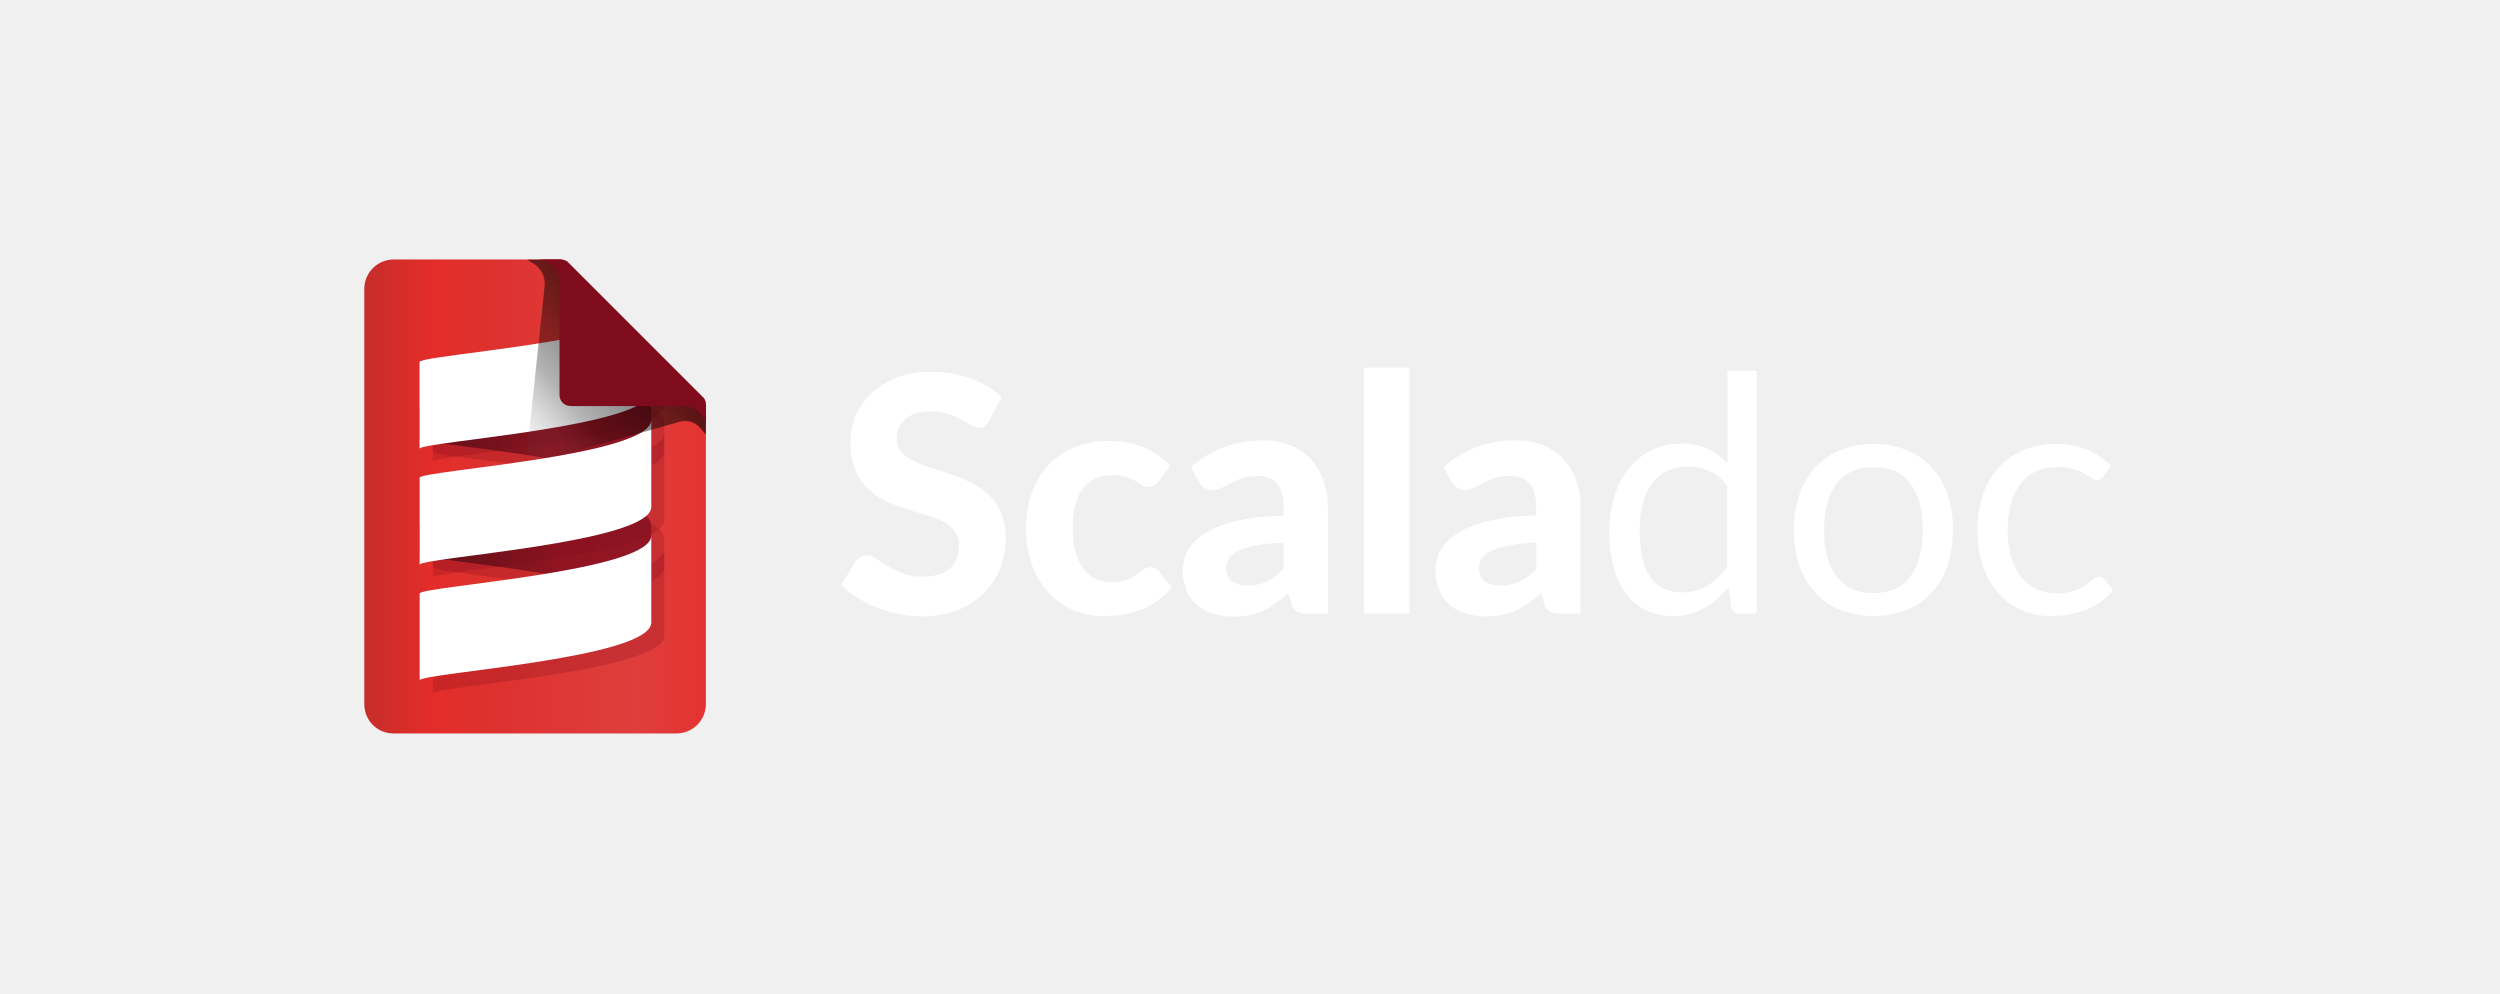
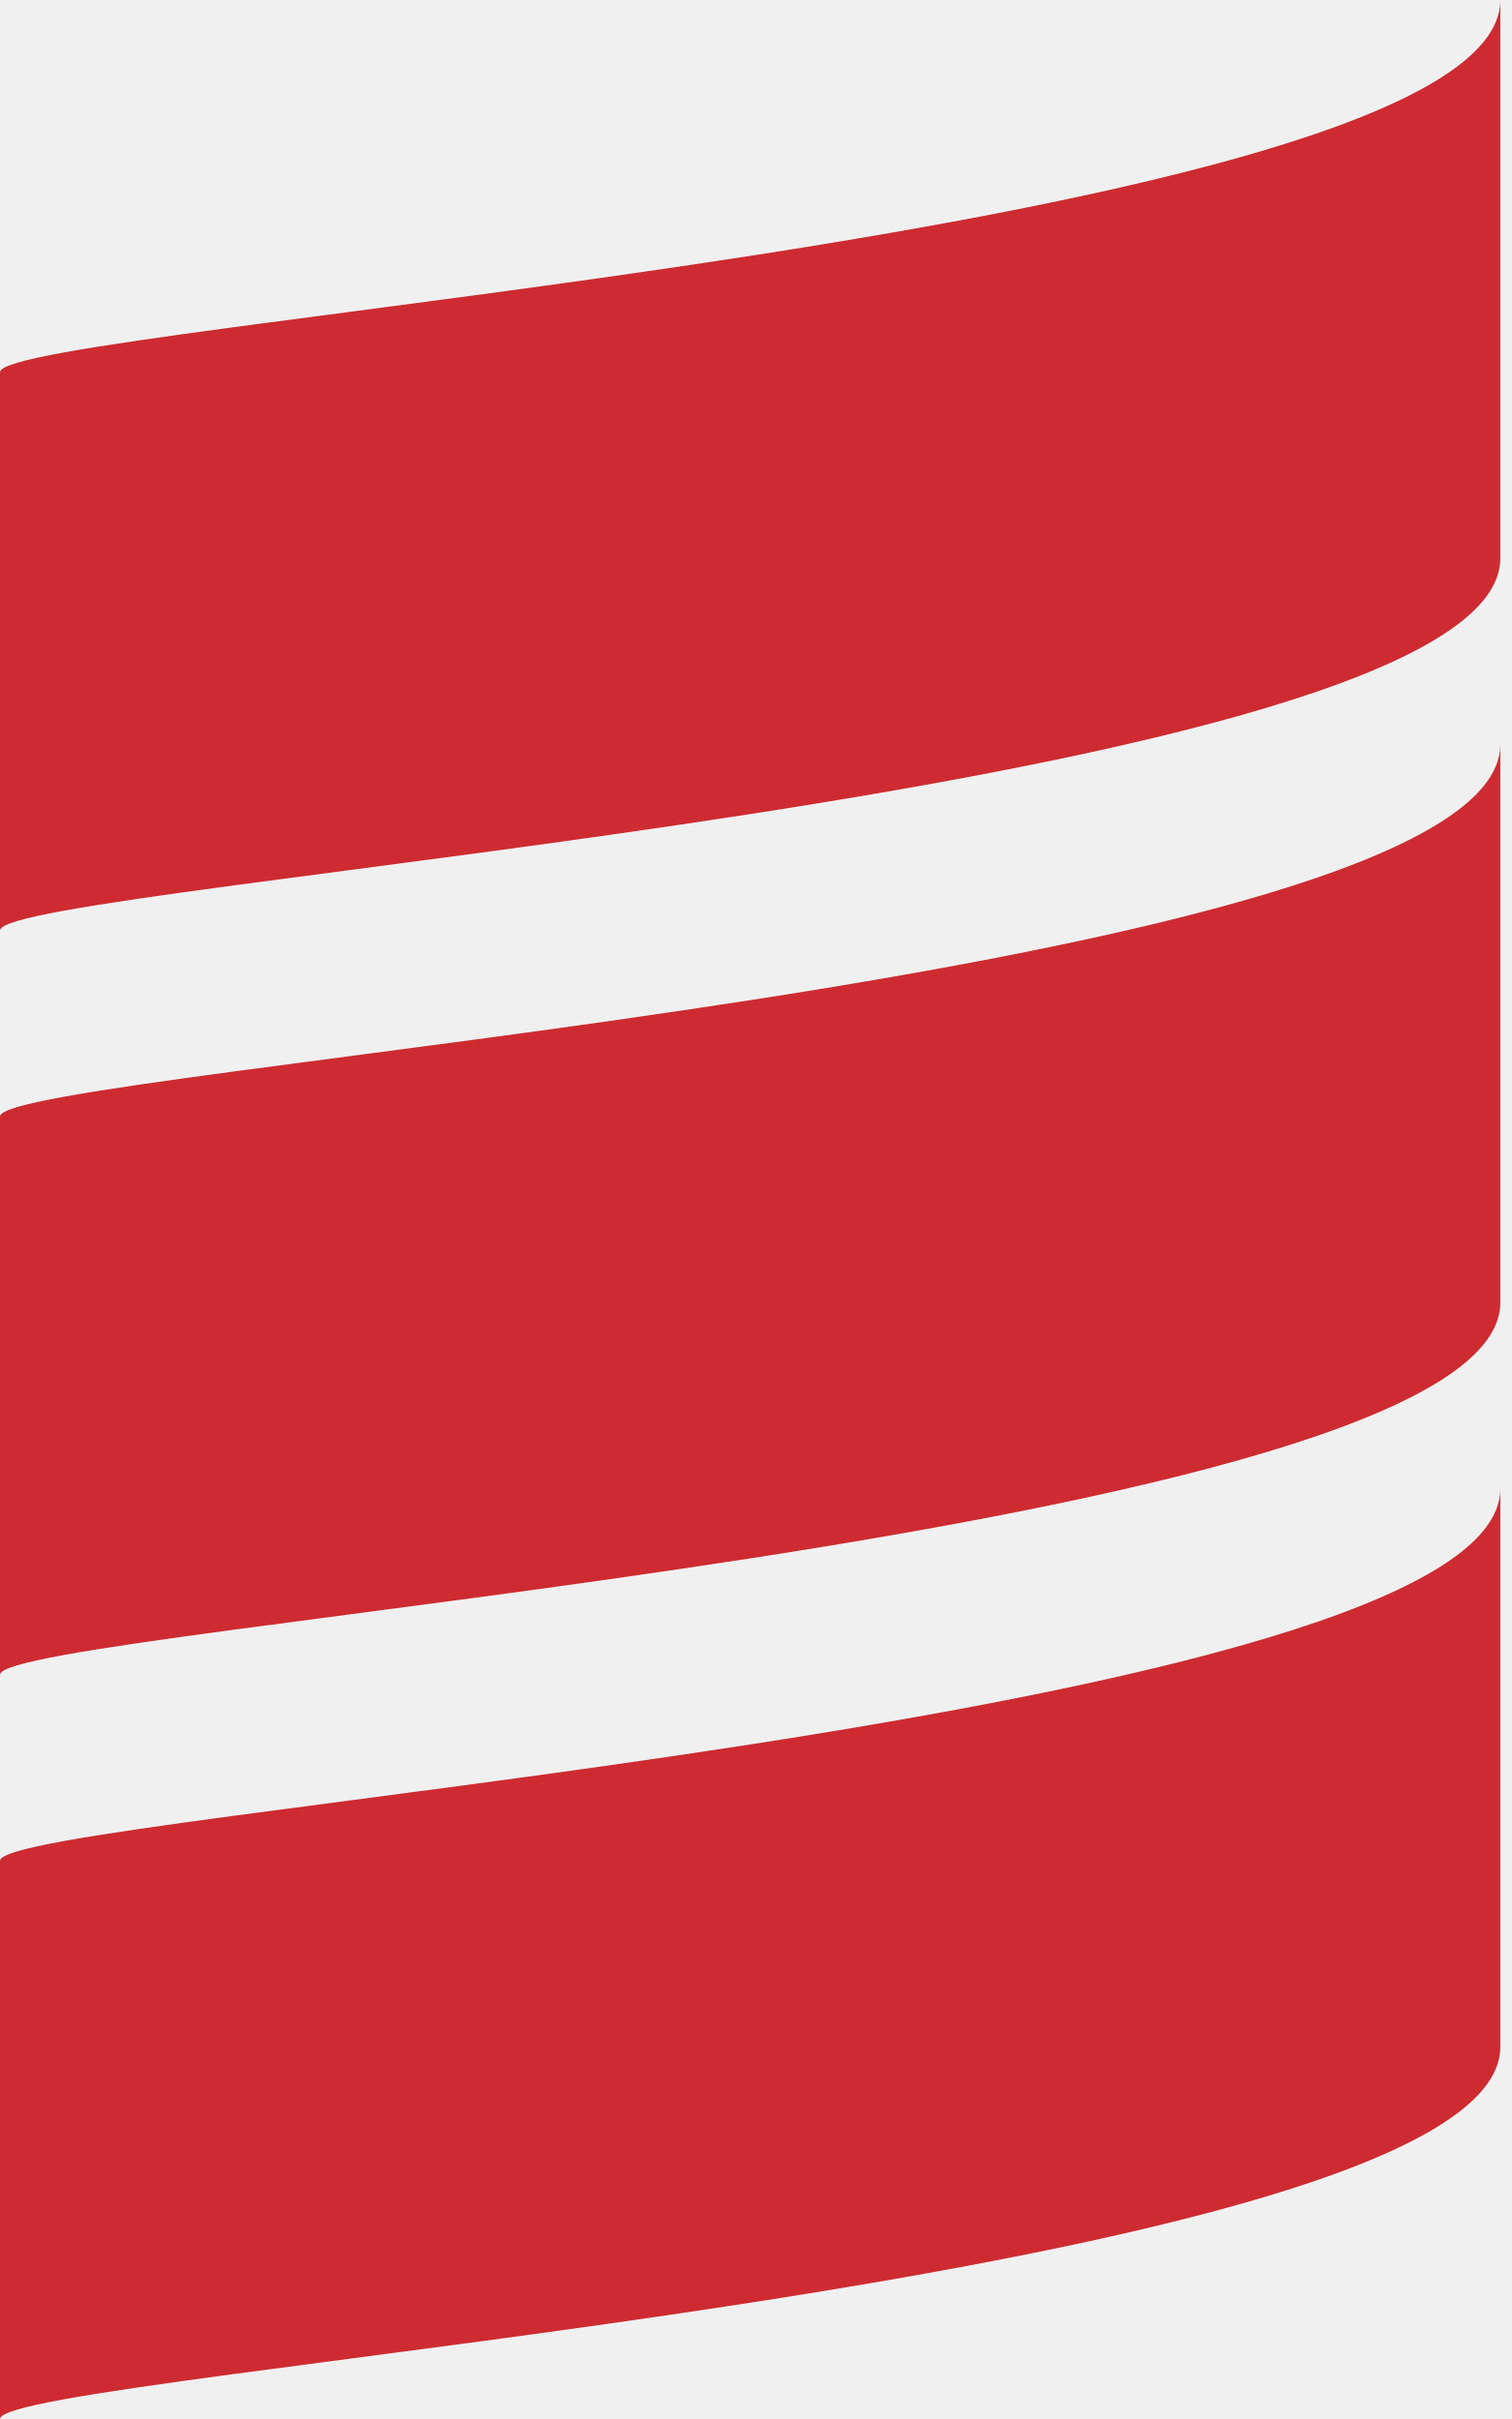
- <svg xmlns="http://www.w3.org/2000/svg" xmlns:xlink="http://www.w3.org/1999/xlink" id="Layer_1" data-name="Layer 1" viewBox="0 0 680 270.1">
-   <defs>
-     <style>.cls-1{fill:#fff;}.cls-2{fill:url(#linear-gradient);}.cls-3{fill:none;}.cls-4{fill:#7f0c1d;opacity:0.25;}.cls-5,.cls-6{opacity:0.75;}.cls-5{fill:url(#linear-gradient-2);}.cls-6{fill:url(#linear-gradient-3);}.cls-7{fill:url(#linear-gradient-4);}.cls-8{fill:url(#linear-gradient-5);}</style>
-     <linearGradient id="linear-gradient" x1="86.94" y1="135.05" x2="193.44" y2="135.05" gradientUnits="userSpaceOnUse">
-       <stop offset="0.04" stop-color="#b92d2a" />
-       <stop offset="0.29" stop-color="#e42d2a" />
-       <stop offset="0.42" stop-color="#dd312e" />
-       <stop offset="0.81" stop-color="#df3e3c" />
-       <stop offset="1" stop-color="#e4322f" />
-     </linearGradient>
-     <linearGradient id="linear-gradient-2" x1="114.15" y1="146.74" x2="177.12" y2="146.74" gradientUnits="userSpaceOnUse">
-       <stop offset="0" stop-color="#480c13" />
-       <stop offset="0.17" stop-color="#520c15" />
-       <stop offset="0.44" stop-color="#6c0c1a" />
-       <stop offset="0.61" stop-color="#7f0c1d" />
-     </linearGradient>
-     <linearGradient id="linear-gradient-3" x1="114.15" y1="115.25" x2="177.12" y2="115.25" xlink:href="#linear-gradient-2" />
-     <linearGradient id="linear-gradient-4" x1="177.19" y1="86.25" x2="142.83" y2="115.8" gradientUnits="userSpaceOnUse">
-       <stop offset="0" stop-opacity="0.7" />
-       <stop offset="0.7" stop-opacity="0.3" />
-       <stop offset="1" stop-color="#4f4f4f" stop-opacity="0.1" />
-     </linearGradient>
-     <linearGradient id="linear-gradient-5" x1="157.33" y1="105.31" x2="179.65" y2="82.99" gradientUnits="userSpaceOnUse">
-       <stop offset="0.2" stop-color="#7f0c1d" />
-       <stop offset="0.74" stop-color="#7f0c1d" />
-       <stop offset="0.93" stop-color="#590c16" />
-       <stop offset="1" stop-color="#480c13" />
-     </linearGradient>
-   </defs>
-   <path class="cls-1" d="M269.15,114.31a5.07,5.07,0,0,1-1.28,1.5,2.81,2.81,0,0,1-1.68.47,4.16,4.16,0,0,1-2.13-.69c-.76-.47-1.65-1-2.67-1.51a24.68,24.68,0,0,0-3.5-1.5,13.94,13.94,0,0,0-4.62-.7q-4.67,0-7,2.09a7,7,0,0,0-2.33,5.45,5.12,5.12,0,0,0,1.28,3.57,11.13,11.13,0,0,0,3.36,2.44,31.06,31.06,0,0,0,4.74,1.84q2.64.81,5.43,1.77a48.47,48.47,0,0,1,5.42,2.27,19.23,19.23,0,0,1,4.74,3.27,15,15,0,0,1,3.36,4.83,16.92,16.92,0,0,1,1.28,6.93,22.3,22.3,0,0,1-1.55,8.32,19.72,19.72,0,0,1-4.46,6.77,20.82,20.82,0,0,1-7.2,4.56,26.9,26.9,0,0,1-9.71,1.66,30.54,30.54,0,0,1-6.17-.63,35.56,35.56,0,0,1-5.93-1.75,33.15,33.15,0,0,1-5.36-2.69,23.86,23.86,0,0,1-4.39-3.5l3.95-6.37a3.83,3.83,0,0,1,1.3-1.19,3.33,3.33,0,0,1,1.7-.47,4.65,4.65,0,0,1,2.56.9c.9.59,1.93,1.25,3.09,2a24.38,24.38,0,0,0,4.06,2,15.28,15.28,0,0,0,5.54.9q4.71,0,7.29-2.15t2.58-6.42a6,6,0,0,0-1.27-4,10.35,10.35,0,0,0-3.35-2.56,25.74,25.74,0,0,0-4.71-1.77q-2.64-.74-5.43-1.64a44.27,44.27,0,0,1-5.42-2.15,16.6,16.6,0,0,1-4.71-3.32,15.86,15.86,0,0,1-3.35-5.11,19.79,19.79,0,0,1-1.28-7.59A18,18,0,0,1,237,107a21.15,21.15,0,0,1,6.84-4.26,25.19,25.19,0,0,1,9.31-1.61A31.69,31.69,0,0,1,264,102.93a24.57,24.57,0,0,1,8.45,5Z" />
-   <path class="cls-1" d="M315.09,131a5.28,5.28,0,0,1-1.07,1.09,2.58,2.58,0,0,1-1.53.39,3.29,3.29,0,0,1-1.73-.52c-.55-.34-1.19-.72-1.9-1.12a15.08,15.08,0,0,0-2.56-1.12,11.13,11.13,0,0,0-3.68-.52,10.8,10.8,0,0,0-4.82,1,9.08,9.08,0,0,0-3.39,2.89,13.15,13.15,0,0,0-2,4.58,26,26,0,0,0-.65,6.06q0,7.08,2.85,10.85a9.25,9.25,0,0,0,7.79,3.77,13.13,13.13,0,0,0,2.93-.29,10.1,10.1,0,0,0,2.16-.74,8.64,8.64,0,0,0,1.59-1c.45-.36.88-.69,1.28-1a8,8,0,0,1,1.21-.75,3.17,3.17,0,0,1,1.37-.29,2.64,2.64,0,0,1,2.24,1.08l3.55,4.49a21.5,21.5,0,0,1-4.22,3.79,21.88,21.88,0,0,1-4.64,2.37,23.47,23.47,0,0,1-4.87,1.22,37,37,0,0,1-4.89.33A20.79,20.79,0,0,1,292,166a19.29,19.29,0,0,1-6.68-4.64,22.19,22.19,0,0,1-4.55-7.5,28.28,28.28,0,0,1-1.69-10.13,29.25,29.25,0,0,1,1.48-9.42,21.41,21.41,0,0,1,4.35-7.54,20.13,20.13,0,0,1,7.12-5,24.69,24.69,0,0,1,9.8-1.82,23.57,23.57,0,0,1,9.28,1.7,22.35,22.35,0,0,1,7.18,4.94Z" />
-   <path class="cls-1" d="M323.93,127.09a27.67,27.67,0,0,1,9-5.49,30.65,30.65,0,0,1,10.67-1.82,19.11,19.11,0,0,1,7.38,1.35,15.64,15.64,0,0,1,5.52,3.74,16.5,16.5,0,0,1,3.48,5.72,21.24,21.24,0,0,1,1.21,7.27v29.07h-5.65a5.75,5.75,0,0,1-2.67-.49,3.64,3.64,0,0,1-1.51-2.07l-1-3A42.69,42.69,0,0,1,347,164.1a19.27,19.27,0,0,1-3.39,2,17.21,17.21,0,0,1-3.74,1.19,22.53,22.53,0,0,1-4.47.41,18.08,18.08,0,0,1-5.56-.81,12.09,12.09,0,0,1-4.33-2.4,10.64,10.64,0,0,1-2.8-4,14.16,14.16,0,0,1-1-5.47,11.18,11.18,0,0,1,1.3-5.12,12.63,12.63,0,0,1,4.47-4.64,28.36,28.36,0,0,1,8.43-3.46,59.16,59.16,0,0,1,13.21-1.54v-2.38q0-4.35-1.84-6.39a6.76,6.76,0,0,0-5.29-2,12.92,12.92,0,0,0-4.26.6,21.23,21.23,0,0,0-3,1.3l-2.4,1.3a5.31,5.31,0,0,1-2.6.61,3.54,3.54,0,0,1-2.17-.65,6,6,0,0,1-1.46-1.55Zm25.21,20.5a58.63,58.63,0,0,0-7.54.79,17.91,17.91,0,0,0-4.77,1.46,6.32,6.32,0,0,0-2.52,2,4.51,4.51,0,0,0-.74,2.49,4.44,4.44,0,0,0,1.51,3.81,6.86,6.86,0,0,0,4.19,1.12,12,12,0,0,0,5.36-1.1,16,16,0,0,0,4.51-3.43Z" />
-   <path class="cls-1" d="M383.37,100v66.89H371V100Z" />
-   <path class="cls-1" d="M392.66,127.09a27.63,27.63,0,0,1,9-5.49,30.71,30.71,0,0,1,10.68-1.82,19.11,19.11,0,0,1,7.38,1.35,15.64,15.64,0,0,1,5.52,3.74,16.33,16.33,0,0,1,3.47,5.72,21,21,0,0,1,1.22,7.27v29.07h-5.66a5.8,5.8,0,0,1-2.67-.49,3.68,3.68,0,0,1-1.5-2.07l-1-3a40.89,40.89,0,0,1-3.38,2.69,19.27,19.27,0,0,1-3.39,2,17.47,17.47,0,0,1-3.75,1.19,22.5,22.5,0,0,1-4.46.41,18,18,0,0,1-5.56-.81,12.09,12.09,0,0,1-4.33-2.4,10.66,10.66,0,0,1-2.81-4,14.35,14.35,0,0,1-1-5.47,11.18,11.18,0,0,1,1.3-5.12,12.59,12.59,0,0,1,4.46-4.64,28.54,28.54,0,0,1,8.44-3.46,59.09,59.09,0,0,1,13.21-1.54v-2.38c0-2.9-.62-5-1.84-6.39a6.77,6.77,0,0,0-5.3-2,13,13,0,0,0-4.26.6,21.08,21.08,0,0,0-3,1.3l-2.4,1.3a5.34,5.34,0,0,1-2.6.61,3.59,3.59,0,0,1-2.18-.65,6.14,6.14,0,0,1-1.46-1.55Zm25.21,20.5a58.43,58.43,0,0,0-7.54.79,18,18,0,0,0-4.78,1.46,6.28,6.28,0,0,0-2.51,2,4.51,4.51,0,0,0-.74,2.49,4.46,4.46,0,0,0,1.5,3.81,6.9,6.9,0,0,0,4.2,1.12,12.07,12.07,0,0,0,5.36-1.1,16.11,16.11,0,0,0,4.51-3.43Z" />
-   <path class="cls-1" d="M473.05,166.93a2,2,0,0,1-2.16-1.66l-.71-5.52a24.05,24.05,0,0,1-6.67,5.68,17.05,17.05,0,0,1-8.59,2.13,16.33,16.33,0,0,1-7.09-1.51,14.65,14.65,0,0,1-5.42-4.41,21.09,21.09,0,0,1-3.46-7.27,37.35,37.35,0,0,1-1.21-10,31.26,31.26,0,0,1,1.35-9.35A22.56,22.56,0,0,1,443,127.5a17.75,17.75,0,0,1,14.42-6.82,16.45,16.45,0,0,1,7.13,1.41,17.15,17.15,0,0,1,5.3,4V100.85h8v66.08Zm-15.48-5.83a12.84,12.84,0,0,0,6.84-1.8,19.6,19.6,0,0,0,5.41-5.07v-22A12.69,12.69,0,0,0,465,128.1a13.94,13.94,0,0,0-5.81-1.19q-6.36,0-9.78,4.53T446,144.36a32.85,32.85,0,0,0,.76,7.61,14.56,14.56,0,0,0,2.24,5.2,8.9,8.9,0,0,0,3.63,3A12.36,12.36,0,0,0,457.57,161.1Z" />
-   <path class="cls-1" d="M509.61,120.77a23.23,23.23,0,0,1,9,1.66,18.79,18.79,0,0,1,6.82,4.71,20.75,20.75,0,0,1,4.31,7.38,32,32,0,0,1,0,19.35,20.75,20.75,0,0,1-4.31,7.36,18.62,18.62,0,0,1-6.82,4.69,25.49,25.49,0,0,1-18,0,19,19,0,0,1-6.84-4.69,21,21,0,0,1-4.35-7.36,31.55,31.55,0,0,1,0-19.35,21,21,0,0,1,4.35-7.38,19.12,19.12,0,0,1,6.84-4.71A23.32,23.32,0,0,1,509.61,120.77Zm0,40.55q6.72,0,10-4.51T523,144.23q0-8.11-3.32-12.65t-10-4.53a14,14,0,0,0-5.92,1.16,11,11,0,0,0-4.2,3.37A14.91,14.91,0,0,0,497,137a29.19,29.19,0,0,0-.83,7.25,28.83,28.83,0,0,0,.83,7.22,14.63,14.63,0,0,0,2.51,5.36,11.18,11.18,0,0,0,4.2,3.35A14,14,0,0,0,509.61,161.32Z" />
-   <path class="cls-1" d="M572.1,129.56a3.54,3.54,0,0,1-.72.76,1.69,1.69,0,0,1-1,.27,2.54,2.54,0,0,1-1.46-.56,22.87,22.87,0,0,0-2-1.23,17.22,17.22,0,0,0-2.94-1.24,14,14,0,0,0-4.24-.56,13.84,13.84,0,0,0-5.88,1.19,11.43,11.43,0,0,0-4.28,3.43,15.58,15.58,0,0,0-2.6,5.43,26.67,26.67,0,0,0-.88,7.13,26,26,0,0,0,.94,7.34,15.83,15.83,0,0,0,2.65,5.38,11.3,11.3,0,0,0,4.15,3.32,12.71,12.71,0,0,0,5.5,1.15,13.91,13.91,0,0,0,4.8-.7,14.58,14.58,0,0,0,3.14-1.55,23.42,23.42,0,0,0,2.06-1.54,2.47,2.47,0,0,1,1.61-.7,1.69,1.69,0,0,1,1.53.76l2.24,2.92a17.34,17.34,0,0,1-7.4,5.32,26.29,26.29,0,0,1-9.38,1.68A19.91,19.91,0,0,1,550,166a18,18,0,0,1-6.35-4.56,21.39,21.39,0,0,1-4.24-7.33,29.55,29.55,0,0,1-1.55-9.92,30,30,0,0,1,1.41-9.37,21.41,21.41,0,0,1,4.13-7.43,18.75,18.75,0,0,1,6.71-4.86,22.53,22.53,0,0,1,9.15-1.75,21.59,21.59,0,0,1,8.43,1.54,20.24,20.24,0,0,1,6.51,4.38Z" />
-   <path class="cls-2" d="M192,110.14V191.5a8,8,0,0,1-8,8h-77a7.74,7.74,0,0,1-4.21-1.21l0,0a7.93,7.93,0,0,1-3.7-6.72V78.58a8,8,0,0,1,8-8h45.48a2.61,2.61,0,0,1,1.2.28h0l.14.06.18.1a1.5,1.5,0,0,1,.33.23l37,37a2.61,2.61,0,0,1,.39.64h0A3,3,0,0,1,192,110.14Z" />
-   <path class="cls-3" d="M191.89,108.93H156.38a2.82,2.82,0,0,1-2.51-2.81V70.92a2.81,2.81,0,0,1,.64.39l37,37A3.54,3.54,0,0,1,191.89,108.93Z" />
-   <path class="cls-4" d="M117.71,146.37v7.87c0,1.32,28.63,3.55,47.28,7.87h0c9-2.09,15.69-4.67,15.69-7.87h0v-7.87c0-3.21-6.68-5.79-15.69-7.88h0c-18.65,4.33-47.28,6.55-47.28,7.88" />
-   <path class="cls-4" d="M117.71,114.88v7.87c0,1.33,28.63,3.55,47.28,7.87h0c9-2.09,15.69-4.66,15.69-7.87h0v-7.87c0-3.21-6.68-5.79-15.69-7.87h0c-18.65,4.32-47.28,6.54-47.28,7.87" />
-   <path class="cls-4" d="M117.71,133.51v23.62c0-2,63-5.91,63-15.75h0V117.77c0,9.84-63,13.77-63,15.74" />
-   <path class="cls-4" d="M180.68,105.81v4.09c0,9.84-63,13.78-63,15.73V102c0-1.4,32.17-3.82,50.52-8.67Z" />
-   <path class="cls-4" d="M117.71,165v23.62c0-2,63-5.91,63-15.75h0V149.26c0,9.84-63,13.77-63,15.74" />
-   <path class="cls-5" d="M114.15,142.8v7.88c0,1.32,28.63,3.55,47.28,7.87h0c9-2.09,15.69-4.67,15.69-7.87h0V142.8c0-3.2-6.68-5.78-15.69-7.87h0c-18.65,4.33-47.28,6.55-47.28,7.87" />
-   <path class="cls-6" d="M114.15,111.32v7.87c0,1.32,28.63,3.55,47.28,7.87h0c9-2.09,15.69-4.67,15.69-7.87h0v-7.87c0-3.21-6.68-5.79-15.69-7.88h0c-18.65,4.33-47.28,6.55-47.28,7.88" />
-   <path class="cls-1" d="M114.15,130v23.62c0-2,63-5.91,63-15.75h0V114.21c0,9.84-63,13.77-63,15.74" />
-   <path class="cls-1" d="M177.12,102.25v4.09c0,9.84-63,13.78-63,15.73V98.47c0-1.41,32.17-3.82,50.52-8.68Z" />
-   <path class="cls-1" d="M114.15,161.44v23.61c0-2,63-5.9,63-15.74h0V145.69c0,9.84-63,13.78-63,15.75" />
-   <path class="cls-7" d="M192,110.41v7.8l-1.47-1.74a5.48,5.48,0,0,0-5.71-1.75c-7.95,2.3-27.8,8-37.2,10.11a3.34,3.34,0,0,1-4.08-3.6l4.6-43.39a6.41,6.41,0,0,0-2.92-6.08l-1.85-1.13h9.15v36.69a3.1,3.1,0,0,0,3.09,3.09Z" />
-   <path class="cls-8" d="M192,110.14v6.25a6,6,0,0,0-5.94-5.94h-31a3.12,3.12,0,0,1-2.2-1.11v0a2.91,2.91,0,0,1-.6-1.28,2.64,2.64,0,0,1-.07-.65V76.58a6,6,0,0,0-5.95-6h6.25a2.73,2.73,0,0,1,1.22.28h0l.14.06.18.1a1.5,1.5,0,0,1,.33.23l37,37a2.61,2.61,0,0,1,.39.64h0A3,3,0,0,1,192,110.14Z" />
+ <svg xmlns="http://www.w3.org/2000/svg" width="20" height="32" viewBox="0 0 20 32" fill="none">
+   <path d="M0 14.769V22.154C0 21.538 19.852 20.308 19.852 17.231V9.846C19.852 12.923 0 14.154 0 14.769Z" fill="#CD2B31" />
+   <path d="M0 4.923V12.308C0 11.692 19.852 10.461 19.852 7.385V0C19.852 3.077 0 4.308 0 4.923Z" fill="#CD2B31" />
+   <path d="M0 24.615V32C0 31.385 19.852 30.154 19.852 27.077V19.692C19.852 22.769 0 24 0 24.615Z" fill="#CD2B31" />
</svg>
